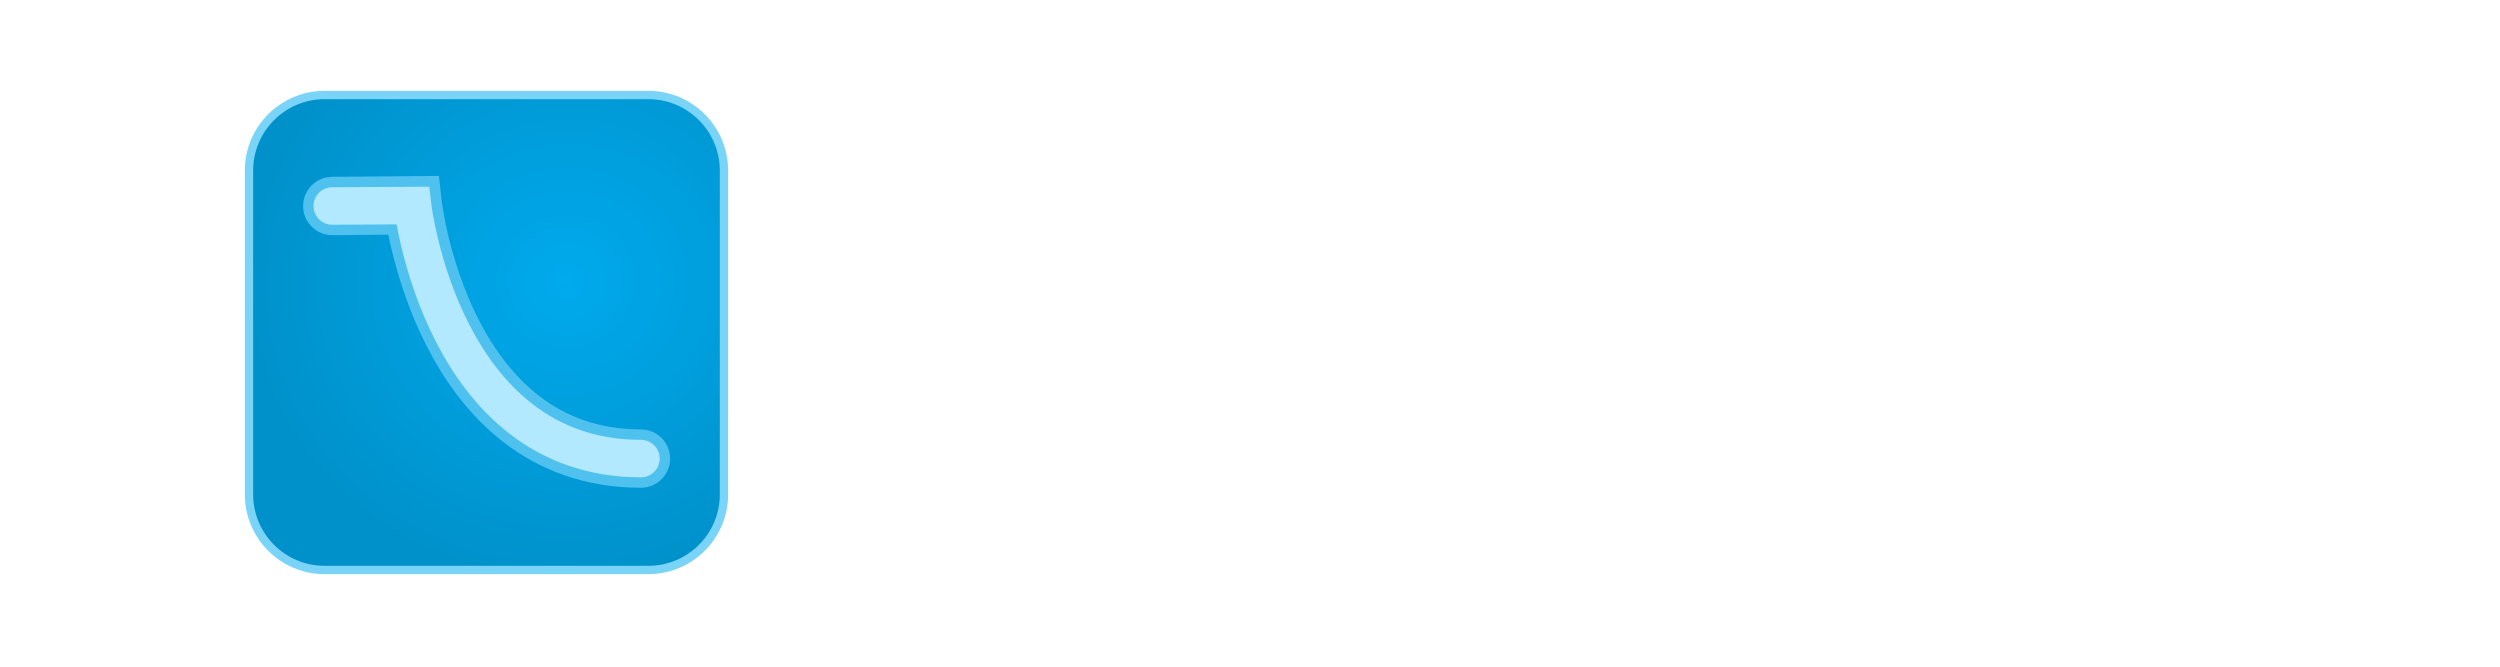
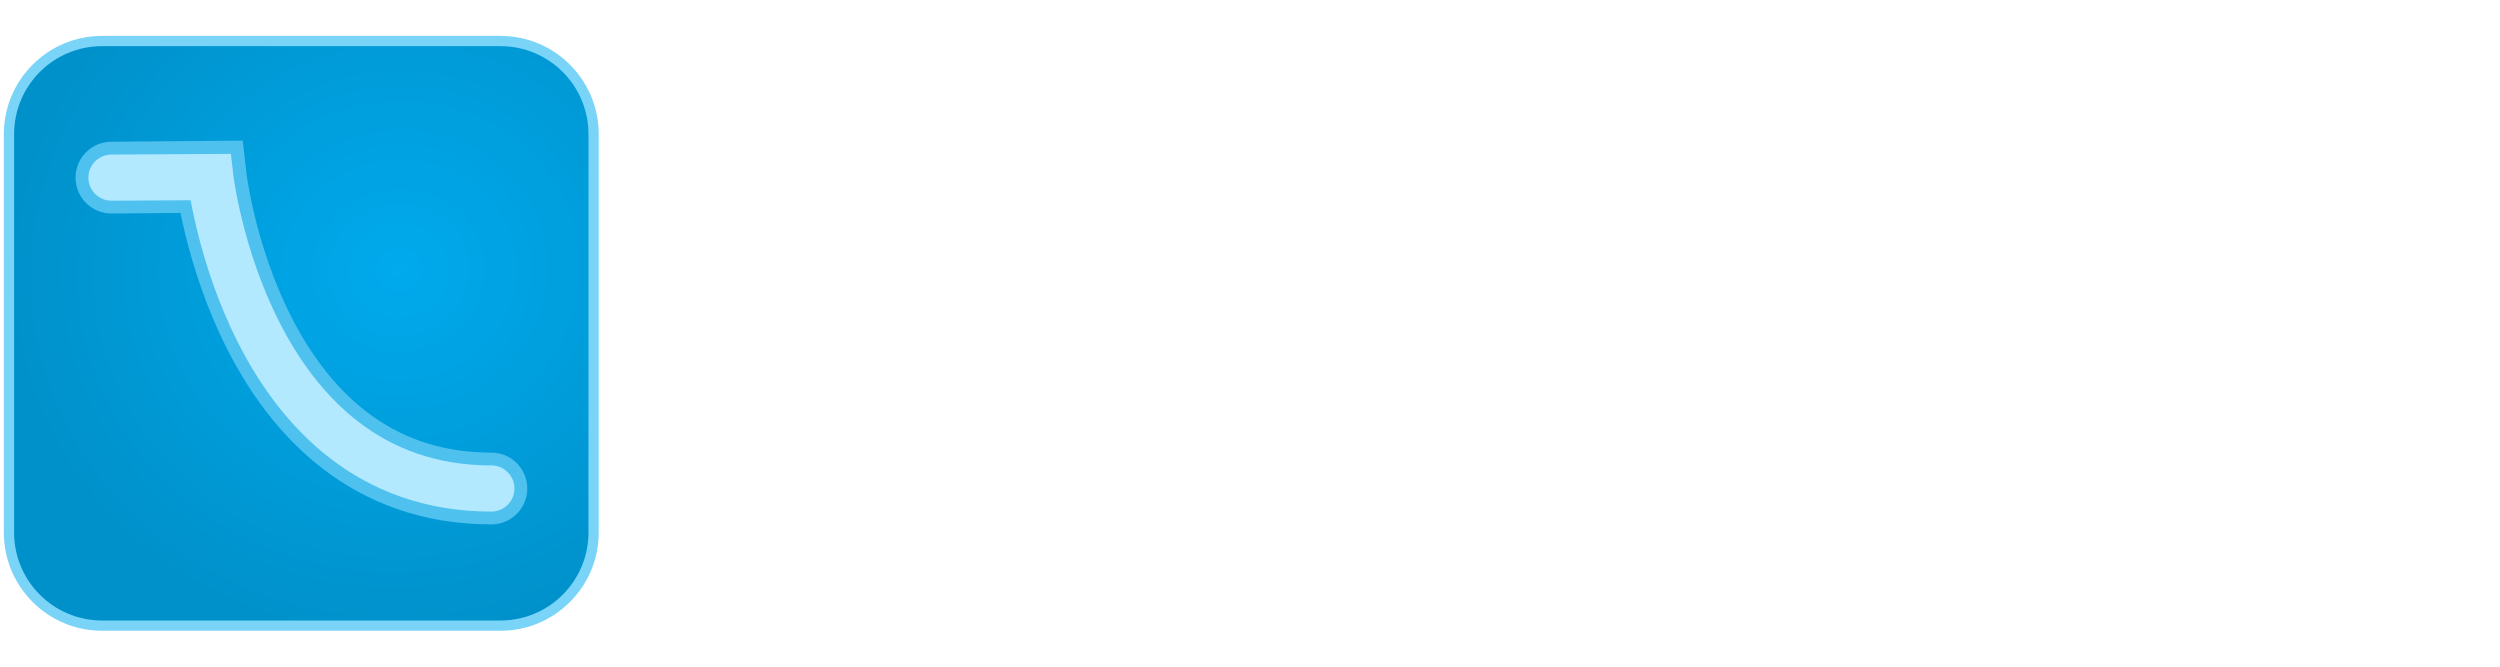
- <svg xmlns="http://www.w3.org/2000/svg" xmlns:ns1="https://boxy-svg.com" viewBox="0 0 268 80" width="180px" height="48px">
+ <svg xmlns="http://www.w3.org/2000/svg" xmlns:ns1="https://boxy-svg.com" viewBox="0 0 243 65" width="180px" height="48px">
  <defs>
    <ns1:grid x="0" y="0" width="190" height="80" />
    <radialGradient gradientUnits="userSpaceOnUse" cx="368.637" cy="503.712" r="470" id="gradient-2" gradientTransform="matrix(1.355421, -0.173762, 0.163223, 1.273213, 88.17438, -170.6145)">
      <stop offset="0" style="stop-color: rgb(0, 170, 237);" />
      <stop offset="1" style="stop-color: rgb(0, 145, 202);" />
    </radialGradient>
  </defs>
-   <g transform="matrix(0.341978, 0, 0, 0.341978, 9.524829, 7.722592)">
+   <g transform="matrix(0.341978, 0, 0, 0.341978, -3.852985, 0.322598)">
    <g transform="matrix(0.174204, 0, 0, 0.174204, 7.222769, 5.247252)">
      <rect style="stroke: rgb(121, 212, 248); stroke-linecap: round; stroke-miterlimit: 4; stroke-dasharray: none; stroke-opacity: 1; paint-order: stroke markers; fill-opacity: 1; fill: url(&quot;#gradient-2&quot;); stroke-width: 33.572px;" id="rect949" width="940" height="940" x="40" y="40" ry="144.011" />
      <g transform="matrix(1, 0, 0, 1, -8.23528, 11.15248)">
        <path style="fill: none; fill-opacity: 1; stroke: rgb(78, 193, 239); stroke-linecap: round; stroke-linejoin: miter; stroke-miterlimit: 4; stroke-dasharray: none; stroke-opacity: 1; stroke-width: 117.501px;" d="M 207.59 244.015 L 370.013 242.655 C 370.013 242.655 428.066 752.82 829.333 752.82" id="path961" />
        <path style="fill: none; fill-opacity: 1; stroke: rgb(179, 233, 255); stroke-linecap: round; stroke-linejoin: miter; stroke-miterlimit: 4; stroke-dasharray: none; stroke-opacity: 1; stroke-width: 75.536px;" d="M 207.59 244.015 L 369.375 243.109 C 369.375 243.109 428.066 752.82 829.333 752.82" id="path951" />
      </g>
    </g>
    <g transform="matrix(1, 0, 0, 1, -3.848826, -4.564161)" style="">
      <path d="M 224.881 62.515 L 224.553 57.355 L 249.287 53.997 Q 248.959 49.493 246.175 46.585 Q 243.39 43.678 238.476 43.678 Q 233.398 43.678 230.081 47.323 Q 226.764 50.967 226.764 57.765 L 226.764 59.567 Q 227.338 66.119 231.064 69.517 Q 234.791 72.916 241.261 72.916 Q 244.7 72.916 247.485 71.77 Q 250.27 70.623 251.908 69.313 Q 252.809 69.886 253.341 70.664 Q 253.873 71.442 253.873 72.425 Q 253.873 73.981 252.112 75.332 Q 250.352 76.684 247.444 77.503 Q 244.537 78.322 240.933 78.322 Q 234.627 78.322 229.999 76.029 Q 225.372 73.735 222.874 69.19 Q 220.376 64.644 220.376 58.092 Q 220.376 53.424 221.727 49.78 Q 223.079 46.135 225.495 43.596 Q 227.911 41.057 231.269 39.706 Q 234.627 38.355 238.558 38.355 Q 243.554 38.355 247.362 40.484 Q 251.171 42.613 253.341 46.422 Q 255.511 50.23 255.511 55.144 Q 255.511 56.946 254.692 57.724 Q 253.873 58.502 252.399 58.666 Z M 278.517 72.998 Q 281.957 72.998 284.21 72.302 Q 286.462 71.606 287.445 70.951 L 287.445 59.075 L 277.289 60.14 Q 273.03 60.468 270.983 62.024 Q 268.935 63.58 268.935 66.528 Q 268.935 69.558 271.351 71.278 Q 273.767 72.998 278.517 72.998 Z M 278.436 38.355 Q 285.561 38.355 289.738 41.549 Q 293.915 44.743 293.915 51.622 L 293.915 71.033 Q 293.915 72.834 293.219 73.776 Q 292.522 74.718 291.13 75.537 Q 289.164 76.602 285.888 77.503 Q 282.612 78.404 278.517 78.404 Q 270.819 78.404 266.601 75.373 Q 262.383 72.343 262.383 66.61 Q 262.383 61.287 265.946 58.461 Q 269.508 55.635 275.815 55.062 L 287.445 53.916 L 287.445 51.622 Q 287.445 47.527 284.988 45.644 Q 282.531 43.76 278.354 43.76 Q 274.996 43.76 271.925 44.743 Q 268.853 45.726 266.478 46.954 Q 265.823 46.381 265.291 45.603 Q 264.758 44.825 264.758 44.006 Q 264.758 41.876 267.133 40.73 Q 269.345 39.583 272.252 38.969 Q 275.16 38.355 278.436 38.355 Z M 332.572 67.183 Q 332.572 72.425 328.723 75.373 Q 324.874 78.322 317.584 78.322 Q 311.36 78.322 307.429 76.397 Q 303.498 74.472 303.498 72.179 Q 303.498 71.196 304.03 70.255 Q 304.562 69.313 305.627 68.739 Q 307.838 70.296 310.787 71.606 Q 313.735 72.916 317.503 72.916 Q 326.02 72.916 326.02 67.183 Q 326.02 64.808 324.587 63.293 Q 323.154 61.778 320.369 61.123 L 313.571 59.321 Q 308.575 58.092 306.282 55.513 Q 303.989 52.933 303.989 49.083 Q 303.989 44.743 307.511 41.549 Q 311.032 38.355 318.24 38.355 Q 322.089 38.355 324.955 39.133 Q 327.822 39.911 329.419 41.18 Q 331.016 42.45 331.016 43.924 Q 331.016 44.988 330.484 45.807 Q 329.951 46.626 329.05 47.036 Q 328.068 46.381 326.553 45.603 Q 325.037 44.825 322.99 44.292 Q 320.942 43.76 318.485 43.76 Q 314.882 43.76 312.67 45.152 Q 310.459 46.545 310.459 49.083 Q 310.459 50.885 311.729 52.237 Q 312.998 53.588 315.783 54.243 L 321.434 55.635 Q 327.003 56.946 329.788 59.771 Q 332.572 62.597 332.572 67.183 Z M 348.953 68.821 Q 347.561 66.201 345.595 61.737 Q 343.63 57.273 341.541 51.745 Q 339.453 46.217 337.569 40.484 Q 338.142 39.665 339.084 39.174 Q 340.026 38.682 341.091 38.682 Q 342.483 38.682 343.384 39.419 Q 344.285 40.156 344.858 41.876 Q 347.315 48.756 350.018 55.554 Q 352.72 62.351 355.996 69.64 L 356.324 69.64 Q 358.044 66.201 359.928 61.041 Q 361.811 55.881 363.531 50.148 Q 365.251 44.415 366.398 39.337 Q 366.971 39.092 367.667 38.887 Q 368.363 38.682 369.182 38.682 Q 370.575 38.682 371.476 39.378 Q 372.376 40.074 372.376 41.467 Q 372.376 42.777 371.639 45.848 Q 370.902 48.92 369.633 52.974 Q 368.363 57.028 366.684 61.573 Q 365.005 66.119 363.081 70.5 Q 361.156 74.882 359.191 78.404 Q 355.423 85.365 352.311 89.092 Q 349.199 92.818 346.578 92.818 Q 344.694 92.818 343.671 91.835 Q 342.647 90.852 342.401 89.542 Q 344.203 87.986 346.455 85.406 Q 348.707 82.826 350.796 79.837 Q 352.884 76.848 354.195 74.145 Q 352.802 73.735 351.615 72.671 Q 350.427 71.606 348.953 68.821 Z" style="line-height: 191.825px; text-wrap-mode: nowrap; fill: rgb(255, 255, 255);" />
      <path d="M 231.783 130.247 L 231.783 141.467 L 221.71 141.467 L 221.71 129.428 Q 221.71 127.381 222.692 125.947 Q 223.675 124.514 225.477 123.286 Q 227.934 121.811 231.701 120.829 Q 235.469 119.846 239.809 119.846 Q 247.508 119.846 247.508 124.596 Q 247.508 125.743 247.18 126.684 Q 246.853 127.626 246.361 128.363 Q 245.542 128.2 244.314 128.077 Q 243.085 127.954 241.693 127.954 Q 238.745 127.954 236.165 128.568 Q 233.585 129.182 231.783 130.247 Z M 221.71 138.109 L 231.783 138.601 L 231.783 159.567 Q 231.128 159.813 229.9 160.018 Q 228.671 160.222 227.197 160.222 Q 224.412 160.222 223.061 159.199 Q 221.71 158.175 221.71 155.554 Z M 257.38 145.48 L 256.97 138.437 L 278.92 135.161 Q 278.674 132.049 276.545 129.756 Q 274.415 127.462 270.32 127.462 Q 266.143 127.462 263.359 130.37 Q 260.574 133.277 260.492 138.683 L 260.738 142.942 Q 261.475 148.183 264.792 150.64 Q 268.109 153.097 273.187 153.097 Q 276.626 153.097 279.575 152.073 Q 282.523 151.05 284.243 149.821 Q 285.39 150.558 286.086 151.664 Q 286.782 152.77 286.782 154.08 Q 286.782 156.209 284.898 157.724 Q 283.015 159.24 279.821 160.059 Q 276.626 160.878 272.531 160.878 Q 266.225 160.878 261.352 158.543 Q 256.479 156.209 253.735 151.541 Q 250.992 146.873 250.992 139.911 Q 250.992 134.915 252.548 131.148 Q 254.104 127.381 256.766 124.883 Q 259.427 122.385 262.949 121.115 Q 266.471 119.846 270.32 119.846 Q 275.726 119.846 279.78 122.016 Q 283.834 124.186 286.168 128.036 Q 288.502 131.885 288.502 136.881 Q 288.502 139.174 287.314 140.28 Q 286.127 141.385 283.997 141.631 Z M 304.916 131.394 L 304.916 123.531 L 321.378 123.531 Q 321.706 124.105 322.074 125.128 Q 322.443 126.152 322.443 127.462 Q 322.443 129.51 321.501 130.452 Q 320.559 131.394 318.839 131.394 Z M 306.472 119.6 L 306.472 130.165 L 296.808 130.165 L 296.808 119.191 Q 296.808 114.031 298.897 110.796 Q 300.985 107.561 304.712 106.046 Q 308.438 104.53 313.188 104.53 Q 318.512 104.53 321.296 105.923 Q 324.081 107.315 324.081 110.1 Q 324.081 111.328 323.549 112.352 Q 323.016 113.376 322.279 114.031 Q 320.723 113.376 318.798 112.966 Q 316.874 112.557 314.744 112.557 Q 310.404 112.557 308.438 114.195 Q 306.472 115.833 306.472 119.6 Z M 296.808 127.299 L 306.882 127.299 L 306.882 159.567 Q 306.227 159.813 304.998 160.018 Q 303.77 160.222 302.296 160.222 Q 299.511 160.222 298.16 159.199 Q 296.808 158.175 296.808 155.554 Z M 331.042 138.109 L 341.116 138.601 L 341.116 159.567 Q 340.461 159.813 339.232 160.018 Q 338.004 160.222 336.53 160.222 Q 333.745 160.222 332.394 159.199 Q 331.042 158.175 331.042 155.554 Z M 341.116 143.761 L 331.042 143.269 L 331.042 106.496 Q 331.616 106.332 332.885 106.087 Q 334.155 105.841 335.547 105.841 Q 338.495 105.841 339.806 106.865 Q 341.116 107.888 341.116 110.509 Z M 356.521 145.48 L 356.111 138.437 L 378.06 135.161 Q 377.815 132.049 375.685 129.756 Q 373.556 127.462 369.461 127.462 Q 365.284 127.462 362.499 130.37 Q 359.715 133.277 359.633 138.683 L 359.879 142.942 Q 360.616 148.183 363.933 150.64 Q 367.25 153.097 372.327 153.097 Q 375.767 153.097 378.716 152.073 Q 381.664 151.05 383.384 149.821 Q 384.53 150.558 385.227 151.664 Q 385.923 152.77 385.923 154.08 Q 385.923 156.209 384.039 157.724 Q 382.155 159.24 378.961 160.059 Q 375.767 160.878 371.672 160.878 Q 365.366 160.878 360.493 158.543 Q 355.62 156.209 352.876 151.541 Q 350.132 146.873 350.132 139.911 Q 350.132 134.915 351.689 131.148 Q 353.245 127.381 355.906 124.883 Q 358.568 122.385 362.09 121.115 Q 365.612 119.846 369.461 119.846 Q 374.866 119.846 378.92 122.016 Q 382.974 124.186 385.308 128.036 Q 387.643 131.885 387.643 136.881 Q 387.643 139.174 386.455 140.28 Q 385.268 141.385 383.138 141.631 Z M 415.687 127.954 Q 410.773 127.954 407.456 131.148 Q 404.139 134.342 404.139 140.485 Q 404.139 146.545 407.333 149.657 Q 410.527 152.77 415.605 152.77 Q 418.635 152.77 420.724 151.991 Q 422.812 151.213 424.368 150.313 Q 425.597 151.05 426.293 152.073 Q 426.989 153.097 426.989 154.571 Q 426.989 157.356 423.631 159.117 Q 420.273 160.878 414.786 160.878 Q 408.561 160.878 403.852 158.625 Q 399.143 156.373 396.481 151.787 Q 393.819 147.2 393.819 140.485 Q 393.819 133.523 396.645 128.937 Q 399.471 124.35 404.18 122.098 Q 408.889 119.846 414.54 119.846 Q 419.946 119.846 423.222 121.729 Q 426.498 123.613 426.498 126.398 Q 426.498 127.626 425.842 128.691 Q 425.187 129.756 424.286 130.411 Q 422.648 129.428 420.601 128.691 Q 418.553 127.954 415.687 127.954 Z M 435.45 138.109 L 445.524 138.109 L 445.524 147.774 Q 445.524 150.476 447.121 151.623 Q 448.718 152.77 451.666 152.77 Q 452.977 152.77 454.492 152.442 Q 456.007 152.114 457.072 151.623 Q 457.645 152.278 458.136 153.179 Q 458.628 154.08 458.628 155.39 Q 458.628 157.765 456.375 159.322 Q 454.123 160.878 449.373 160.878 Q 442.903 160.878 439.176 157.97 Q 435.45 155.063 435.45 148.511 Z M 441.592 129.756 L 441.592 121.811 L 457.645 121.811 Q 457.972 122.385 458.341 123.449 Q 458.71 124.514 458.71 125.661 Q 458.71 127.708 457.727 128.732 Q 456.744 129.756 455.188 129.756 Z M 445.524 140.321 L 435.45 140.321 L 435.45 110.837 Q 436.105 110.591 437.375 110.345 Q 438.644 110.1 440.036 110.1 Q 442.903 110.1 444.213 111.123 Q 445.524 112.147 445.524 114.768 Z M 504.019 140.321 Q 504.019 146.627 501.565 151.237 Q 499.11 155.848 494.638 158.363 Q 490.167 160.878 484.118 160.878 Q 478.072 160.878 473.56 158.38 Q 469.048 155.882 466.55 151.295 Q 464.052 146.709 464.052 140.321 Q 464.052 134.011 466.591 129.426 Q 469.13 124.842 473.635 122.344 Q 478.139 119.846 484.105 119.846 Q 490.07 119.846 494.545 122.375 Q 499.019 124.905 501.519 129.501 Q 504.019 134.096 504.019 140.321 Z M 484.065 127.872 Q 479.613 127.872 477.033 131.148 Q 474.454 134.424 474.454 140.321 Q 474.454 146.381 477.002 149.616 Q 479.55 152.851 484.118 152.851 Q 488.622 152.851 491.161 149.575 Q 493.7 146.299 493.7 140.321 Q 493.7 134.506 491.142 131.189 Q 488.584 127.872 484.065 127.872 Z M 546.43 132.95 L 546.43 142.286 L 536.356 142.286 L 536.356 134.096 Q 536.356 130.902 534.432 129.387 Q 532.507 127.872 529.559 127.872 Q 527.429 127.872 525.668 128.486 Q 523.908 129.1 522.679 129.919 L 522.679 142.286 L 512.605 142.286 L 512.605 129.264 Q 512.605 127.299 513.424 126.029 Q 514.243 124.76 515.881 123.695 Q 518.42 121.975 522.147 120.91 Q 525.873 119.846 529.886 119.846 Q 533.899 119.846 537.257 121.074 Q 540.615 122.303 542.745 124.678 Q 543.318 125.169 543.809 125.661 Q 544.301 126.152 544.628 126.807 Q 545.365 128.036 545.898 129.633 Q 546.43 131.23 546.43 132.95 Z M 570.099 133.769 L 570.099 142.286 L 560.026 142.286 L 560.026 134.096 Q 560.026 130.902 558.224 129.387 Q 556.422 127.872 553.392 127.872 Q 551.18 127.872 549.092 128.773 Q 547.003 129.674 545.529 131.148 L 540.451 125.005 Q 542.99 122.876 546.43 121.361 Q 549.87 119.846 554.62 119.846 Q 558.961 119.846 562.483 121.238 Q 566.004 122.63 568.052 125.743 Q 570.099 128.855 570.099 133.769 Z M 512.605 138.355 L 522.679 138.355 L 522.679 159.567 Q 522.024 159.813 520.795 160.018 Q 519.567 160.222 518.093 160.222 Q 515.308 160.222 513.957 159.199 Q 512.605 158.175 512.605 155.554 Z M 536.356 138.355 L 546.43 138.355 L 546.43 159.567 Q 545.775 159.813 544.505 160.018 Q 543.236 160.222 541.844 160.222 Q 538.977 160.222 537.667 159.199 Q 536.356 158.175 536.356 155.554 Z M 560.026 138.355 L 570.099 138.355 L 570.099 159.567 Q 569.526 159.813 568.256 160.018 Q 566.987 160.222 565.595 160.222 Q 562.728 160.222 561.377 159.199 Q 560.026 158.175 560.026 155.554 Z M 585.078 145.48 L 584.668 138.437 L 606.618 135.161 Q 606.372 132.049 604.242 129.756 Q 602.113 127.462 598.018 127.462 Q 593.841 127.462 591.057 130.37 Q 588.272 133.277 588.19 138.683 L 588.436 142.942 Q 589.173 148.183 592.49 150.64 Q 595.807 153.097 600.885 153.097 Q 604.324 153.097 607.273 152.073 Q 610.221 151.05 611.941 149.821 Q 613.088 150.558 613.784 151.664 Q 614.48 152.77 614.48 154.08 Q 614.48 156.209 612.596 157.724 Q 610.713 159.24 607.518 160.059 Q 604.324 160.878 600.229 160.878 Q 593.923 160.878 589.05 158.543 Q 584.177 156.209 581.433 151.541 Q 578.69 146.873 578.69 139.911 Q 578.69 134.915 580.246 131.148 Q 581.802 127.381 584.464 124.883 Q 587.125 122.385 590.647 121.115 Q 594.169 119.846 598.018 119.846 Q 603.423 119.846 607.478 122.016 Q 611.532 124.186 613.866 128.036 Q 616.2 131.885 616.2 136.881 Q 616.2 139.174 615.012 140.28 Q 613.825 141.385 611.695 141.631 Z M 624.417 138.109 L 634.49 138.109 L 634.49 147.774 Q 634.49 150.476 636.088 151.623 Q 637.685 152.77 640.633 152.77 Q 641.943 152.77 643.459 152.442 Q 644.974 152.114 646.038 151.623 Q 646.612 152.278 647.103 153.179 Q 647.594 154.08 647.594 155.39 Q 647.594 157.765 645.342 159.322 Q 643.09 160.878 638.34 160.878 Q 631.87 160.878 628.143 157.97 Q 624.417 155.063 624.417 148.511 Z M 630.559 129.756 L 630.559 121.811 L 646.612 121.811 Q 646.939 122.385 647.308 123.449 Q 647.676 124.514 647.676 125.661 Q 647.676 127.708 646.694 128.732 Q 645.711 129.756 644.155 129.756 Z M 634.49 140.321 L 624.417 140.321 L 624.417 110.837 Q 625.072 110.591 626.341 110.345 Q 627.611 110.1 629.003 110.1 Q 631.87 110.1 633.18 111.123 Q 634.49 112.147 634.49 114.768 Z M 665.858 130.247 L 665.858 141.467 L 655.785 141.467 L 655.785 129.428 Q 655.785 127.381 656.767 125.947 Q 657.75 124.514 659.552 123.286 Q 662.009 121.811 665.776 120.829 Q 669.544 119.846 673.884 119.846 Q 681.583 119.846 681.583 124.596 Q 681.583 125.743 681.255 126.684 Q 680.928 127.626 680.436 128.363 Q 679.617 128.2 678.389 128.077 Q 677.16 127.954 675.768 127.954 Q 672.82 127.954 670.24 128.568 Q 667.66 129.182 665.858 130.247 Z M 655.785 138.109 L 665.858 138.601 L 665.858 159.567 Q 665.203 159.813 663.975 160.018 Q 662.746 160.222 661.272 160.222 Q 658.487 160.222 657.136 159.199 Q 655.785 158.175 655.785 155.554 Z M 696.483 150.476 Q 695.173 147.774 693.494 143.72 Q 691.815 139.666 690.013 134.301 Q 688.211 128.937 686.328 122.467 Q 687.228 121.484 688.621 120.829 Q 690.013 120.173 691.651 120.173 Q 693.78 120.173 695.132 121.115 Q 696.483 122.057 697.22 124.514 Q 699.35 130.902 701.52 137.127 Q 703.69 143.351 706.147 149.821 L 706.475 149.821 Q 708.031 146.218 709.587 141.344 Q 711.143 136.471 712.576 131.23 Q 714.01 125.988 714.993 121.238 Q 715.975 120.747 717.04 120.46 Q 718.105 120.173 719.333 120.173 Q 721.381 120.173 722.896 121.115 Q 724.411 122.057 724.411 124.268 Q 724.411 126.234 723.715 129.469 Q 723.019 132.704 721.79 136.635 Q 720.562 140.566 718.965 144.825 Q 717.368 149.084 715.607 153.056 Q 713.846 157.028 712.044 160.222 Q 707.867 167.675 704.346 171.484 Q 700.824 175.292 697.548 175.292 Q 695.009 175.292 693.412 173.777 Q 691.815 172.262 691.487 170.05 Q 693.289 168.494 695.296 166.324 Q 697.302 164.154 699.186 161.697 Q 701.07 159.24 702.38 156.865 Q 700.988 156.455 699.595 155.186 Q 698.203 153.916 696.483 150.476 Z" style="line-height: 191.825px; text-wrap-mode: nowrap; fill: rgb(255, 255, 255);" />
    </g>
  </g>
</svg>
